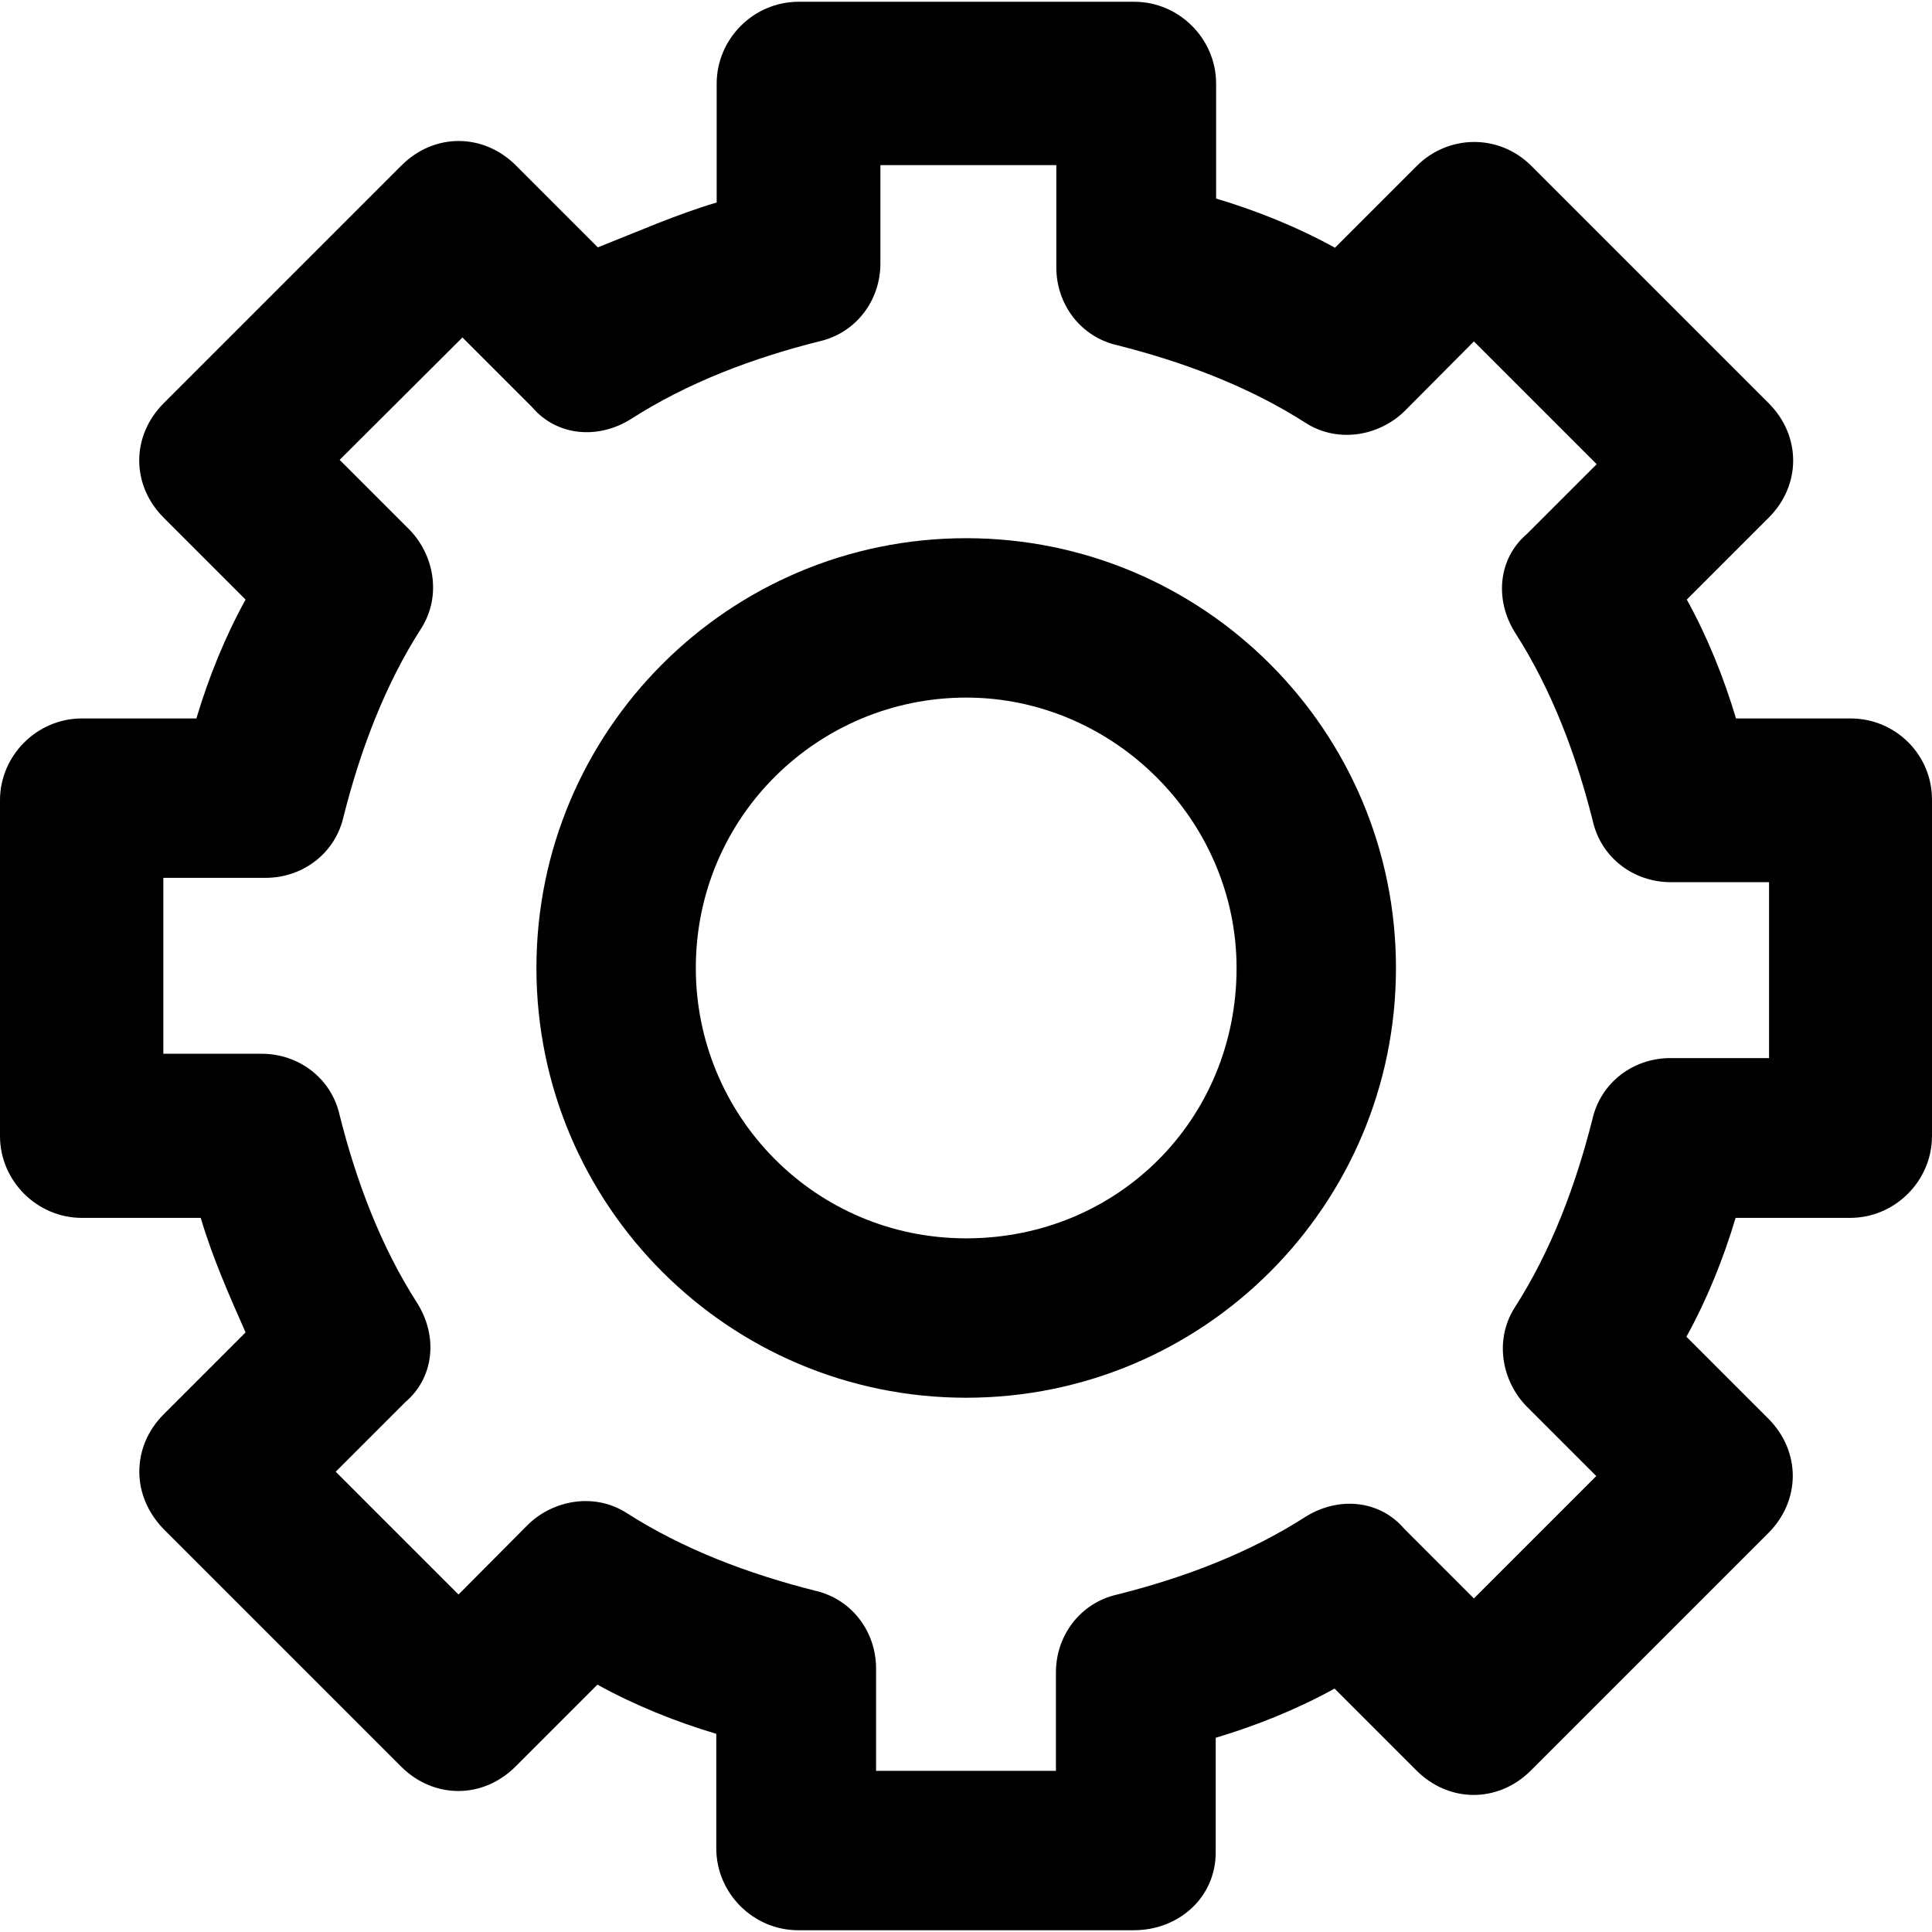
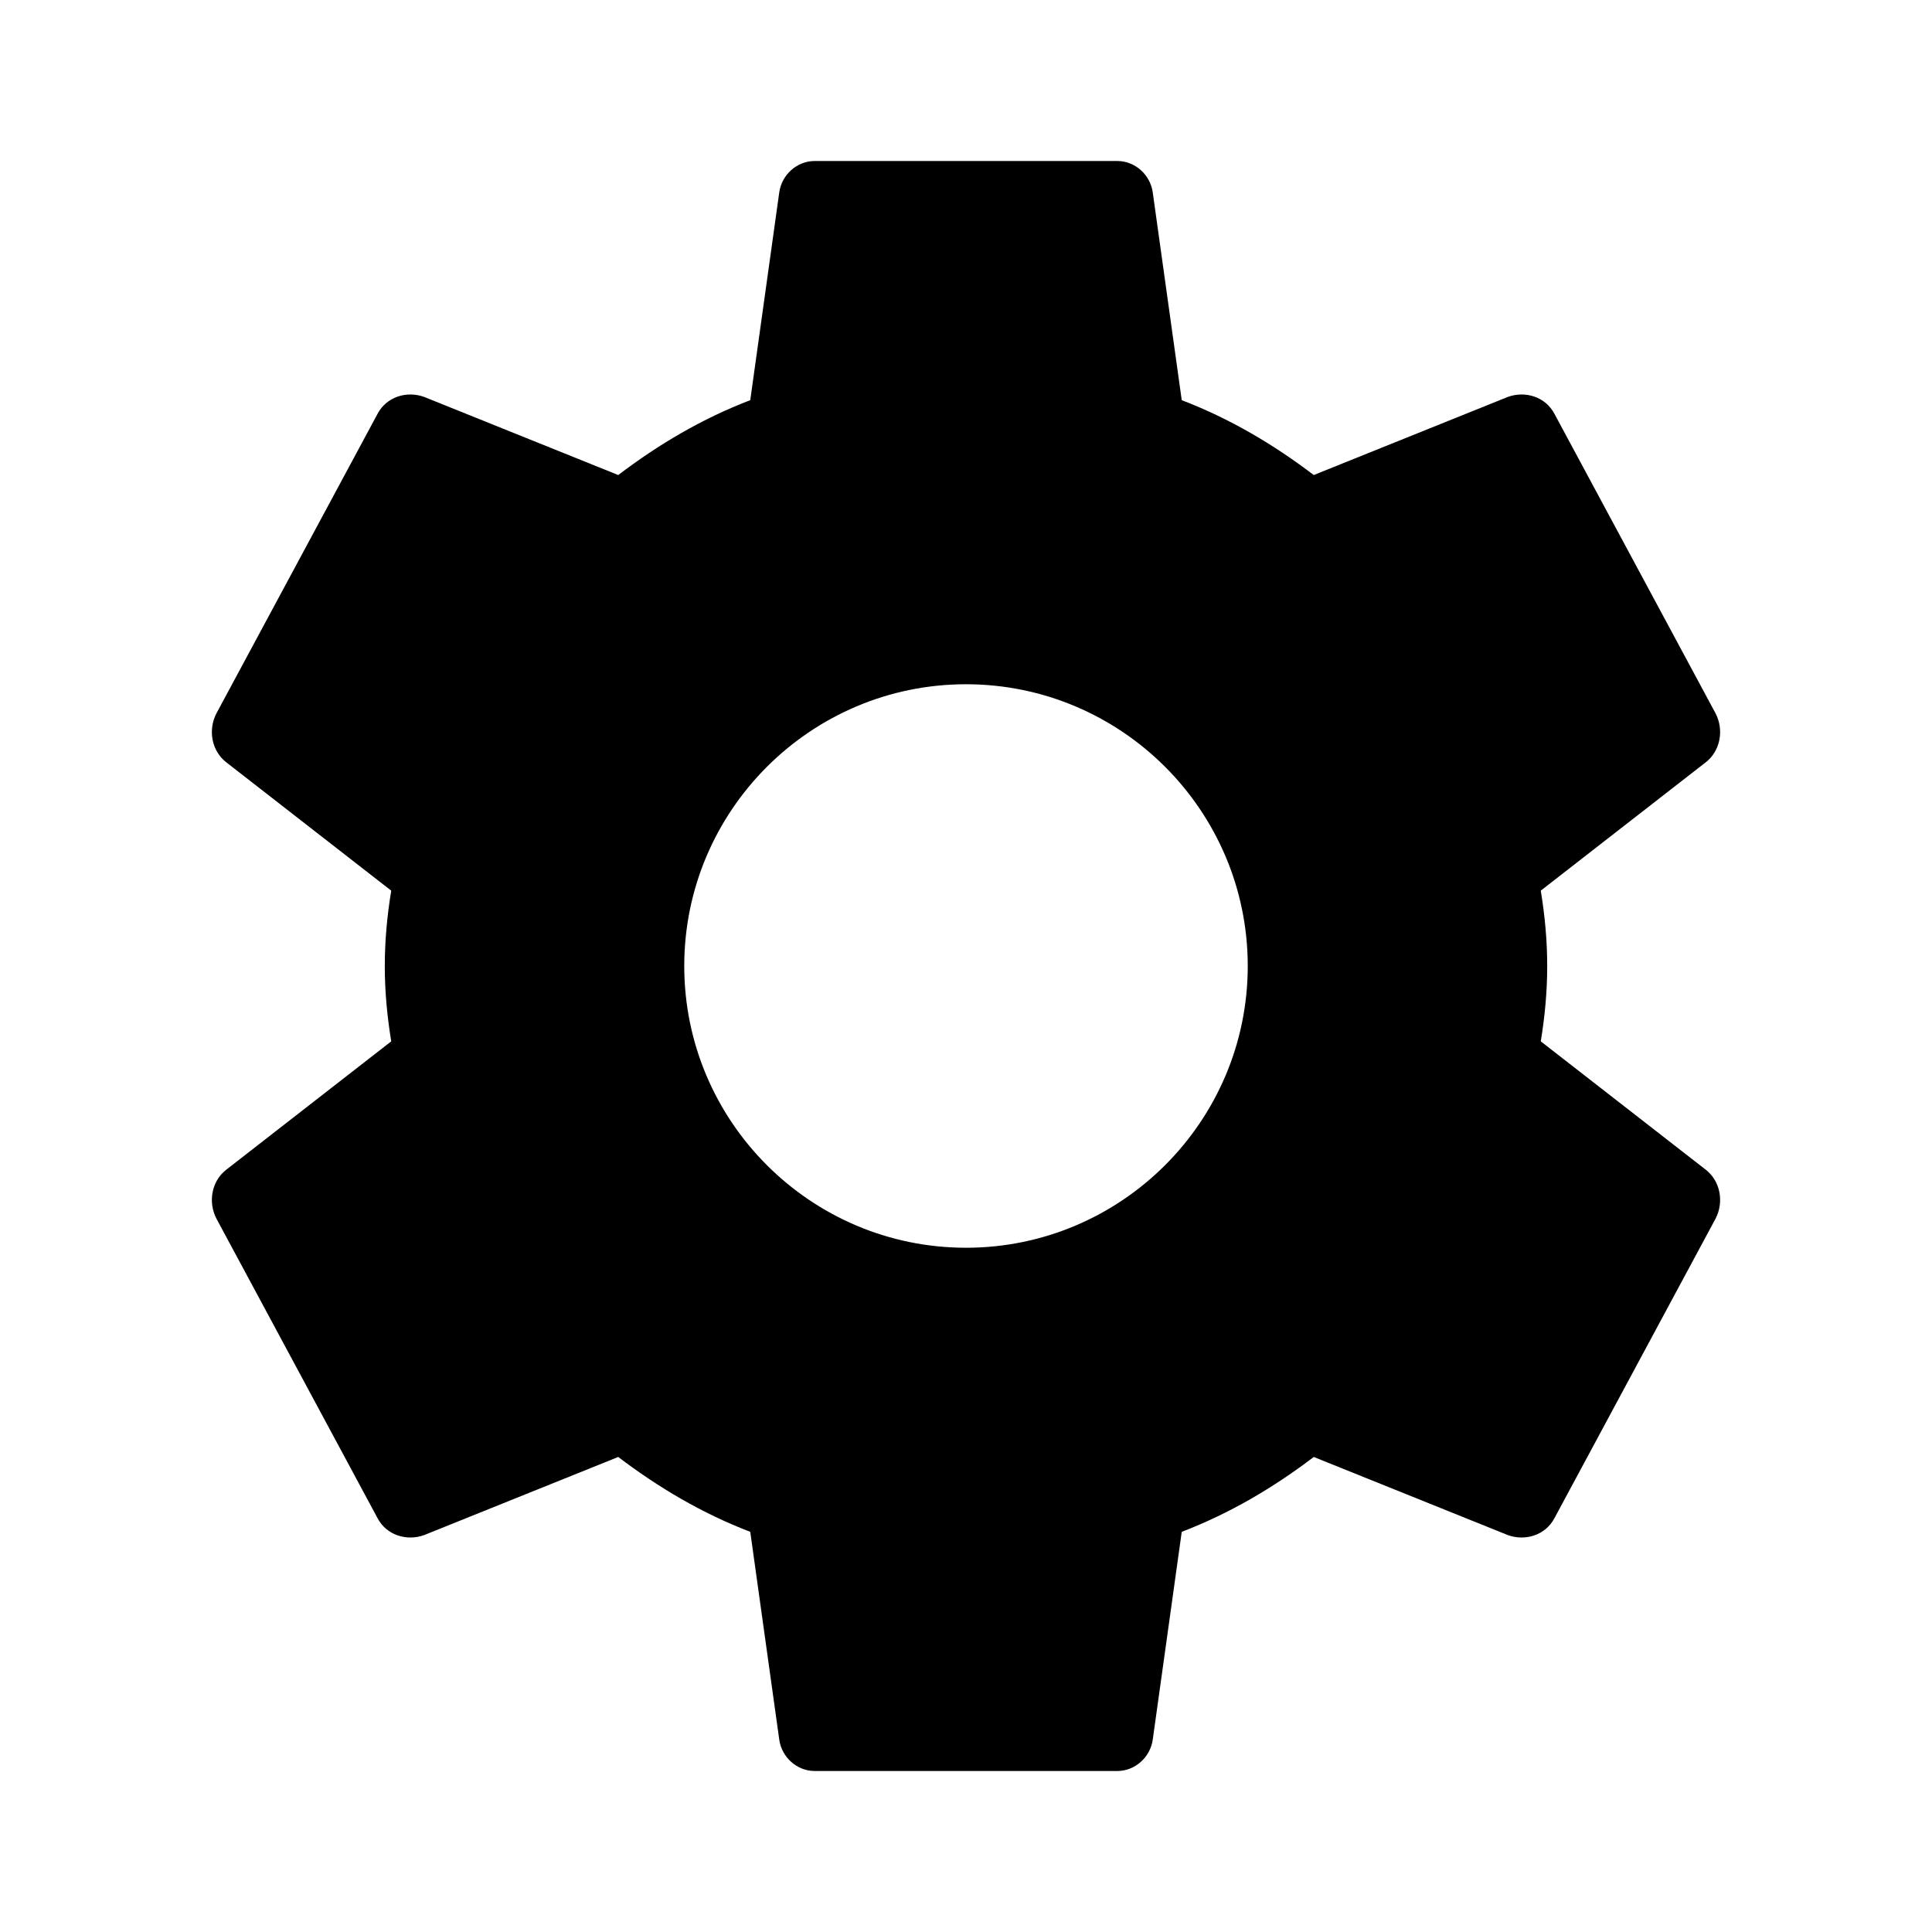
- <svg xmlns="http://www.w3.org/2000/svg" fill="#000000" height="800px" width="800px" version="1.1" id="Capa_1" viewBox="0 0 490.901 490.901" xml:space="preserve">
-   <g>
-     <g>
-       <path d="M470.2,182.55h-29.1c-3.1-10.4-7.3-20.8-12.5-30.2l20.8-20.8c8.3-8.3,8.3-20.8,0-29.1l-60.3-60.3    c-8.3-8.3-21.2-7.9-29.1,0l-20.8,20.8c-9.4-5.2-19.8-9.4-30.2-12.5v-29.2c0-11.4-9.4-20.8-20.8-20.8h-85.3    c-11.4,0-20.8,9.4-20.8,20.8v30.2c-10.4,3.1-19.8,7.3-30.2,11.4l-20.8-20.8c-8.3-8.3-20.8-8.3-29.1,0l-60.4,60.4    c-8.3,8.3-8.3,20.8,0,29.1l20.8,20.8c-5.2,9.4-9.4,19.8-12.5,30.2H20.8c-11.4,0-20.8,9.4-20.8,20.8v85.3    c0,11.4,9.4,20.8,20.8,20.8H51c3.1,10.4,7.3,19.8,11.4,29.1l-20.8,20.8c-4.2,4.2-6.2,9.4-6.2,14.6s2.1,10.4,6.2,14.6l60.3,60.3    c8.3,8.3,20.8,8.3,29.1,0l20.8-20.8c9.4,5.2,19.8,9.4,30.2,12.5v29.1c0,11.4,9.4,20.8,20.8,20.8h85.3c11.4,0,20.8-8.3,20.8-19.8    v-29.1c10.4-3.1,20.8-7.3,30.2-12.5l20.8,20.8c8.3,8.3,20.8,8.3,29.1,0l60.3-60.3c8.3-8.3,8.3-20.8,0-29.1l-20.8-20.8    c5.2-9.4,9.4-19.8,12.5-30.2h29.1c11.4,0,20.8-9.4,20.8-20.8v-85.3C491,191.85,481.7,182.55,470.2,182.55z M449.4,268.85h-25    c-9.4,0-17.7,6.2-19.8,15.6c-4.2,16.6-10.4,33.3-19.8,47.9c-5.2,8.3-3.1,18.7,3.1,25l17.7,17.7l-31.1,31.1l-17.7-17.7    c-6.2-7.3-16.6-8.3-25-3.1c-14.6,9.4-31.2,15.6-47.9,19.8c-9.4,2.1-15.6,10.4-15.6,19.8v25h-44.7h-1v-26c0-9.4-6.2-17.7-15.6-19.8    c-16.6-4.2-33.3-10.4-47.9-19.8c-8.3-5.2-18.7-3.1-25,3.1l-17.6,17.7l-31.2-31.2l17.7-17.7c7.3-6.2,8.3-16.6,3.1-25    c-9.4-14.6-15.6-31.2-19.8-47.9c-2.1-9.4-10.4-15.6-19.8-15.6h-25v-44.7h26c9.4,0,17.7-6.2,19.8-15.6    c4.2-16.6,10.4-33.3,19.8-47.9c5.2-8.3,3.1-18.7-3.1-25l-17.7-17.7l31.2-31.1l17.7,17.7c6.2,7.3,16.6,8.3,25,3.1    c14.6-9.4,31.2-15.6,47.9-19.8c9.4-2.1,15.6-10.4,15.6-19.8v-25h44.7v26c0,9.4,6.2,17.7,15.6,19.8c16.6,4.2,33.3,10.4,47.9,19.8    c8.3,5.2,18.7,3.1,25-3.1l17.6-17.7l31.2,31.2l-17.7,17.7c-7.3,6.2-8.3,16.6-3.1,25c9.4,14.6,15.6,31.2,19.8,47.9    c2.1,9.4,10.4,15.6,19.8,15.6h25v44.7H449.4z" />
-       <path d="M245.5,136.75c-60.3,0-109.2,48.9-109.2,109.2s48.9,109.2,109.2,109.2s109.2-48.9,109.2-109.2S305.8,136.75,245.5,136.75z     M245.5,314.65c-38.5,0-68.7-31.2-68.7-68.7c0-38.5,31.2-68.7,68.7-68.7s68.7,31.2,68.7,68.7    C314.2,284.45,284,314.65,245.5,314.65z" />
-     </g>
-   </g>
+ <svg xmlns="http://www.w3.org/2000/svg" width="24" height="24" viewBox="0 0 24 24" fill="currentColor">
+   <path d="M19.14 12.936C19.19 12.631 19.22 12.321 19.22 12C19.22 11.679 19.19 11.369 19.14 11.064L21.19 9.469C21.37 9.329 21.42 9.069 21.31 8.859L19.31 5.141C19.2 4.931 18.95 4.851 18.73 4.931L16.32 5.901C15.82 5.521 15.28 5.201 14.68 4.971L14.32 2.391C14.29 2.171 14.1 2 13.88 2H10.12C9.9 2 9.71 2.171 9.68 2.391L9.32 4.971C8.72 5.201 8.18 5.521 7.68 5.901L5.27 4.931C5.05 4.851 4.8 4.931 4.69 5.141L2.69 8.859C2.58 9.069 2.63 9.329 2.81 9.469L4.86 11.064C4.81 11.369 4.78 11.679 4.78 12C4.78 12.321 4.81 12.631 4.86 12.936L2.81 14.531C2.63 14.671 2.58 14.931 2.69 15.141L4.69 18.859C4.8 19.069 5.05 19.149 5.27 19.069L7.68 18.099C8.18 18.479 8.72 18.799 9.32 19.029L9.68 21.609C9.71 21.829 9.9 22 10.12 22H13.88C14.1 22 14.29 21.829 14.32 21.609L14.68 19.029C15.28 18.799 15.82 18.479 16.32 18.099L18.73 19.069C18.95 19.149 19.2 19.069 19.31 18.859L21.31 15.141C21.42 14.931 21.37 14.671 21.19 14.531L19.14 12.936ZM12 15.5C10.07 15.5 8.5 13.93 8.5 12C8.5 10.07 10.07 8.5 12 8.5C13.93 8.5 15.5 10.07 15.5 12C15.5 13.93 13.93 15.5 12 15.5Z" />
</svg>
